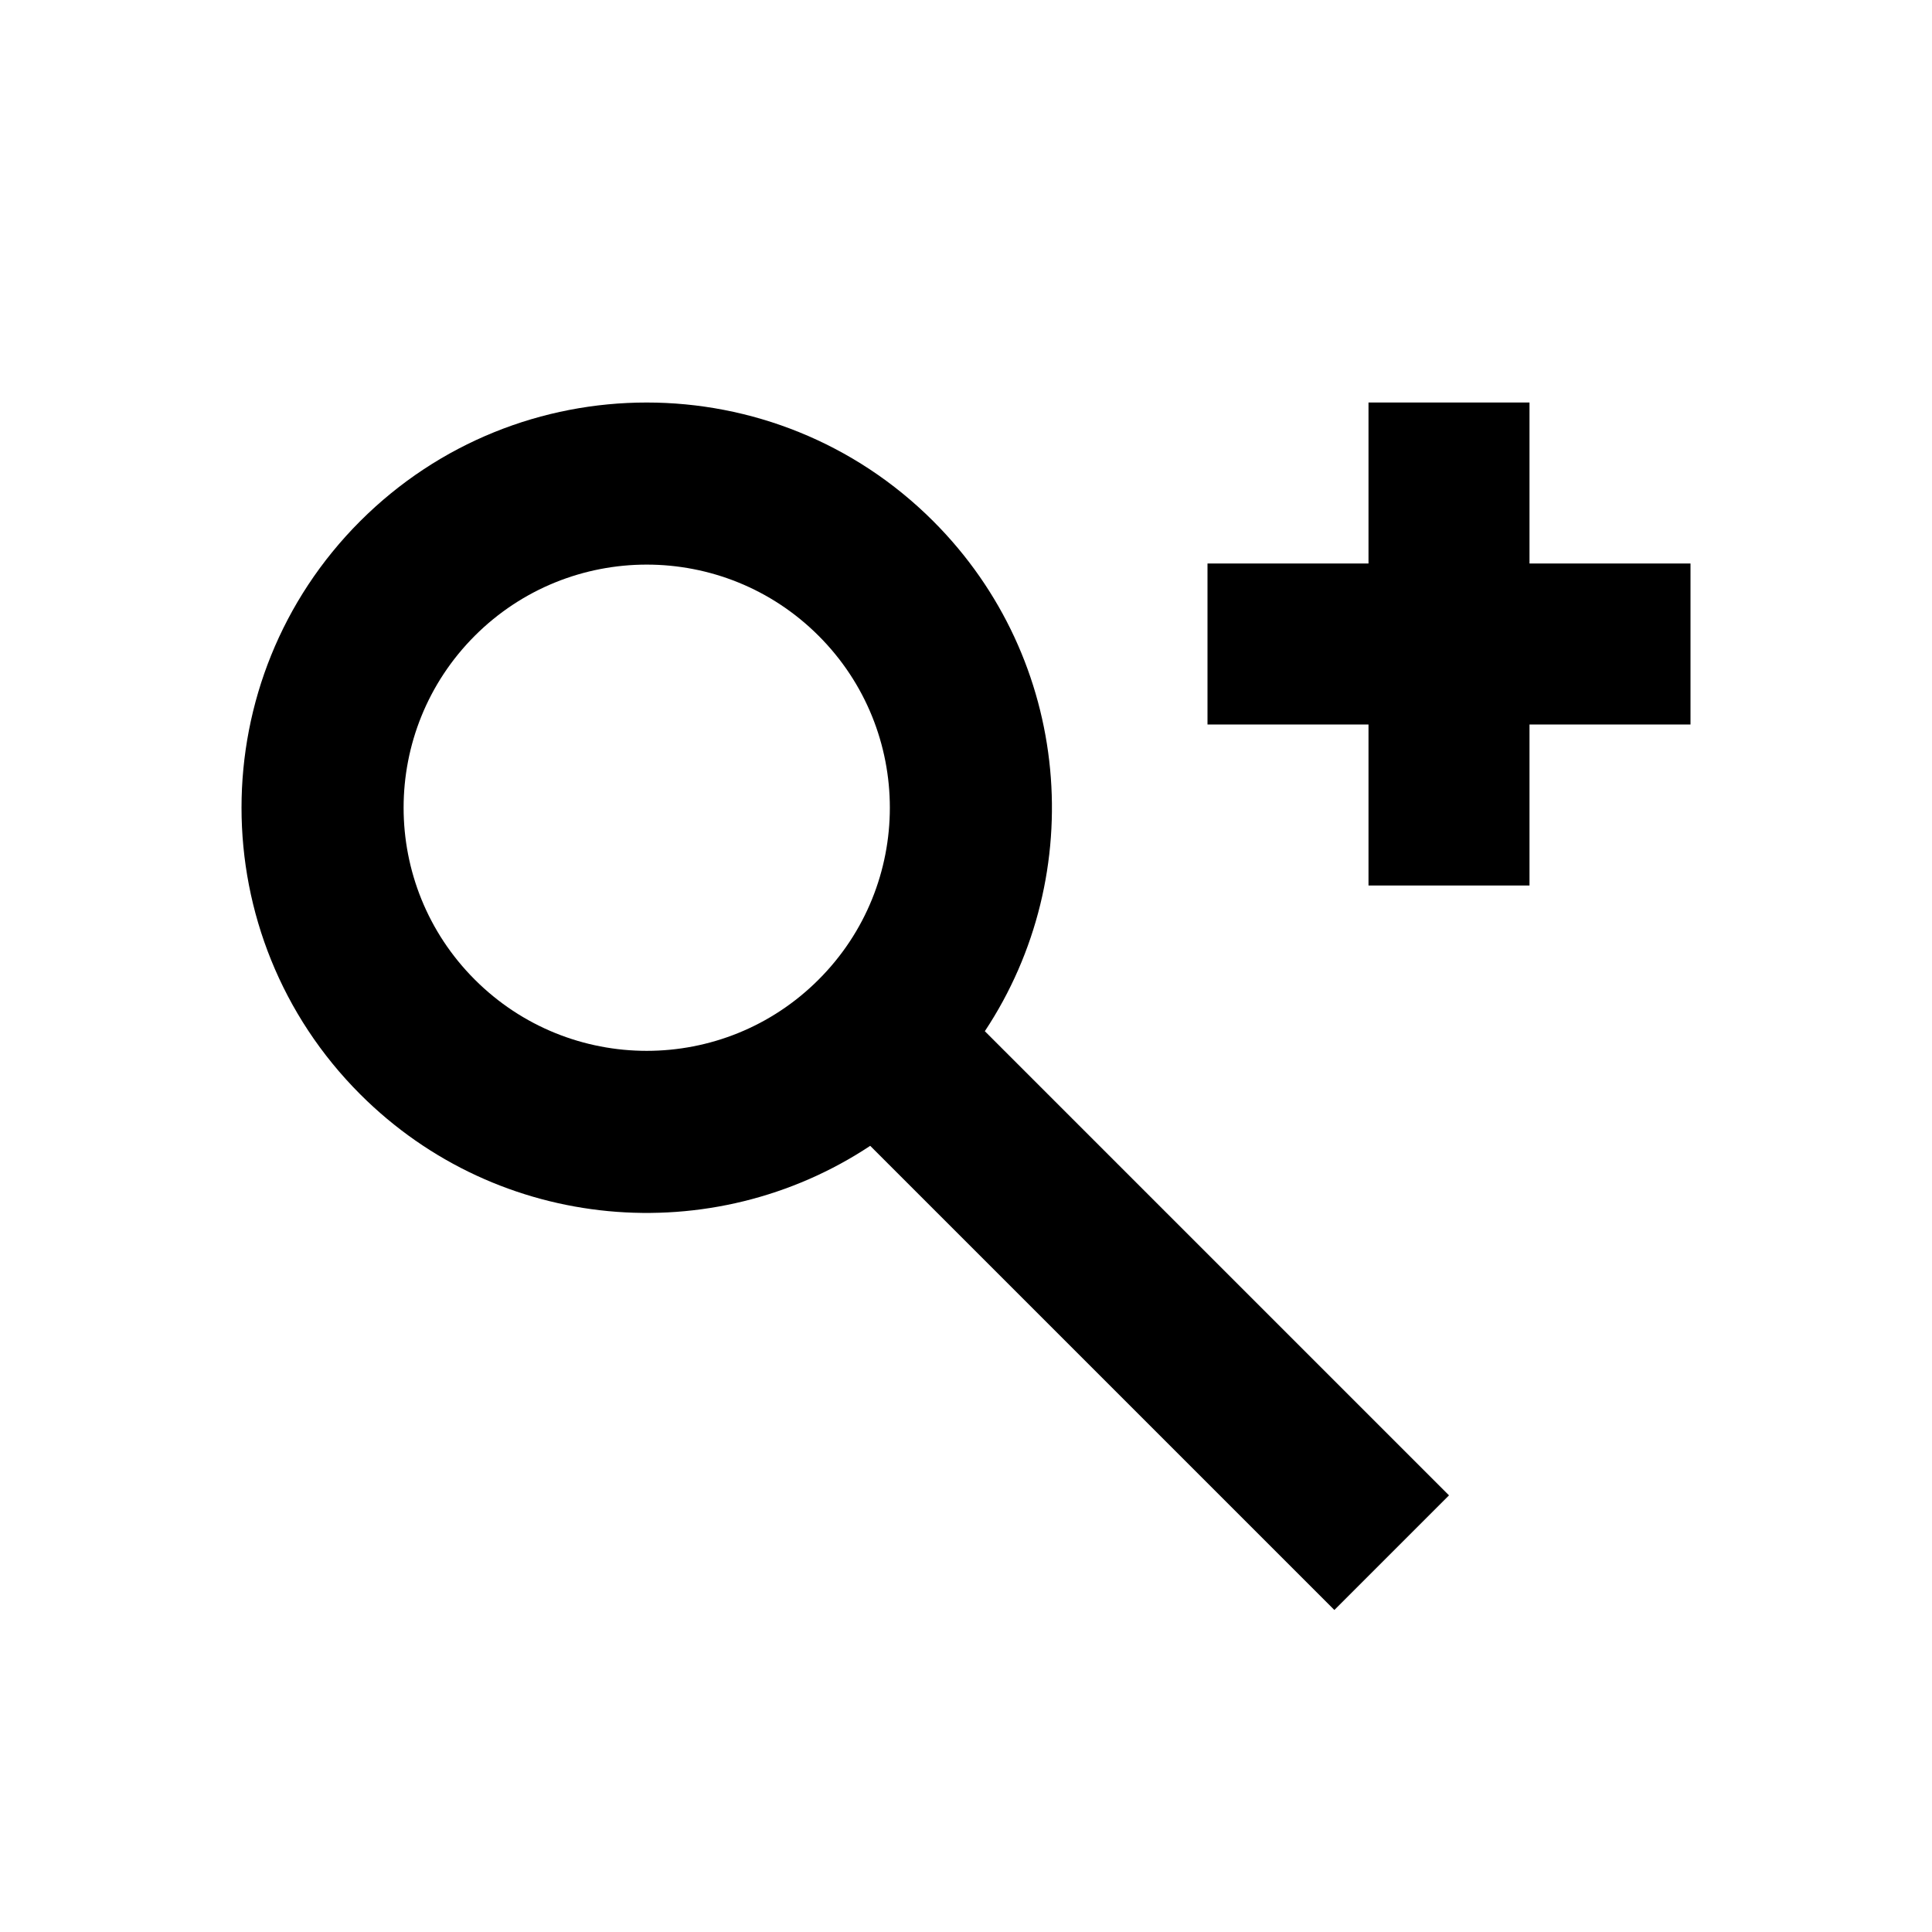
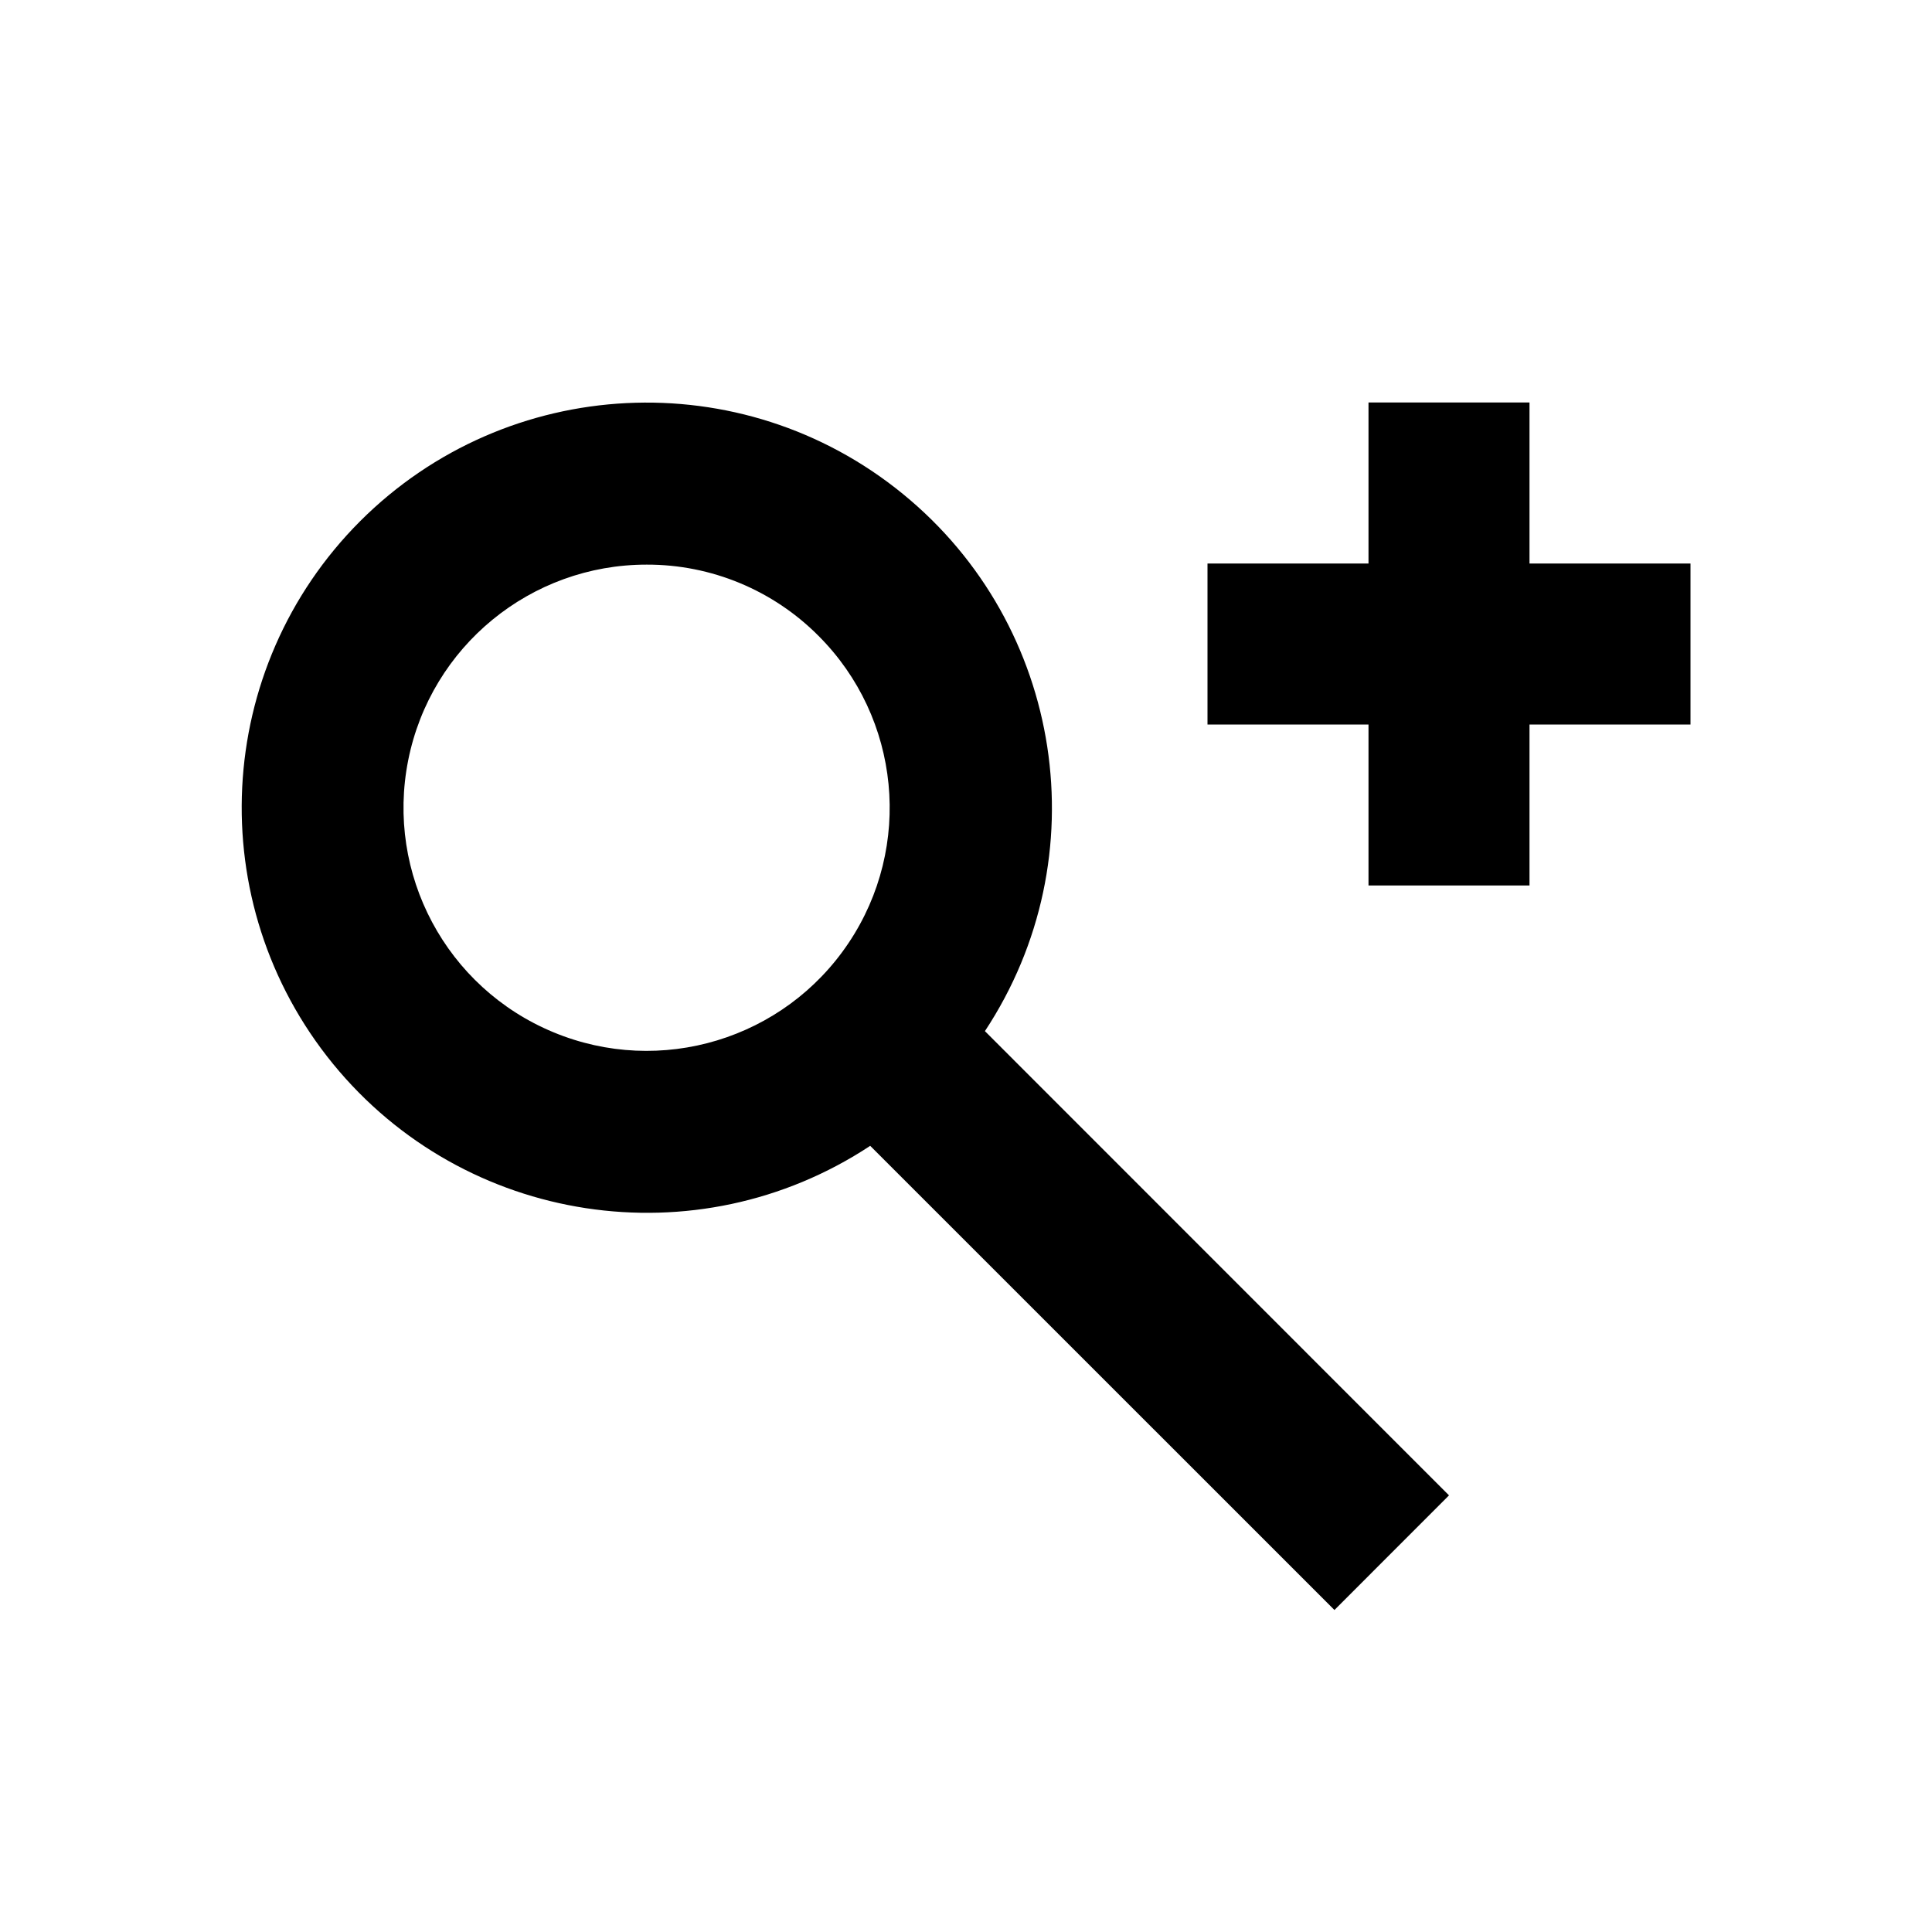
<svg xmlns="http://www.w3.org/2000/svg" width="24" height="24" viewBox="0 0 24 24" fill="none">
-   <path fill-rule="evenodd" clip-rule="evenodd" d="M12.234 12.81C13.529 10.856 13.315 8.196 11.593 6.474C9.627 4.509 6.44 4.509 4.474 6.474C2.509 8.44 2.509 11.627 4.474 13.593C6.196 15.315 8.856 15.529 10.81 14.234L16.576 20L18 18.576L12.234 12.81ZM10.169 7.898C11.349 9.078 11.349 10.99 10.169 12.169C8.99 13.349 7.078 13.349 5.898 12.169C4.719 10.99 4.719 9.078 5.898 7.898C7.078 6.719 8.99 6.719 10.169 7.898Z" fill="black" />
-   <path d="M17 7V5H19V7H21V9H19V11H17V9H15V7H17Z" fill="black" />
+   <path d="M16.577 20L10.81 14.234C8.654 15.656 5.771 15.216 4.137 13.216C2.504 11.215 2.649 8.302 4.474 6.474C6.302 4.648 9.215 4.502 11.216 6.136C13.217 7.769 13.658 10.653 12.235 12.809L18 18.576L16.577 20ZM8.034 7.014C6.593 7.013 5.353 8.03 5.071 9.443C4.789 10.856 5.544 12.271 6.875 12.823C8.205 13.376 9.741 12.911 10.542 11.713C11.343 10.516 11.187 8.919 10.169 7.9C9.604 7.331 8.835 7.012 8.034 7.014ZM19 11H17V9H15V7H17V5H19V7H21V9H19V11Z" fill="black" />
</svg>
